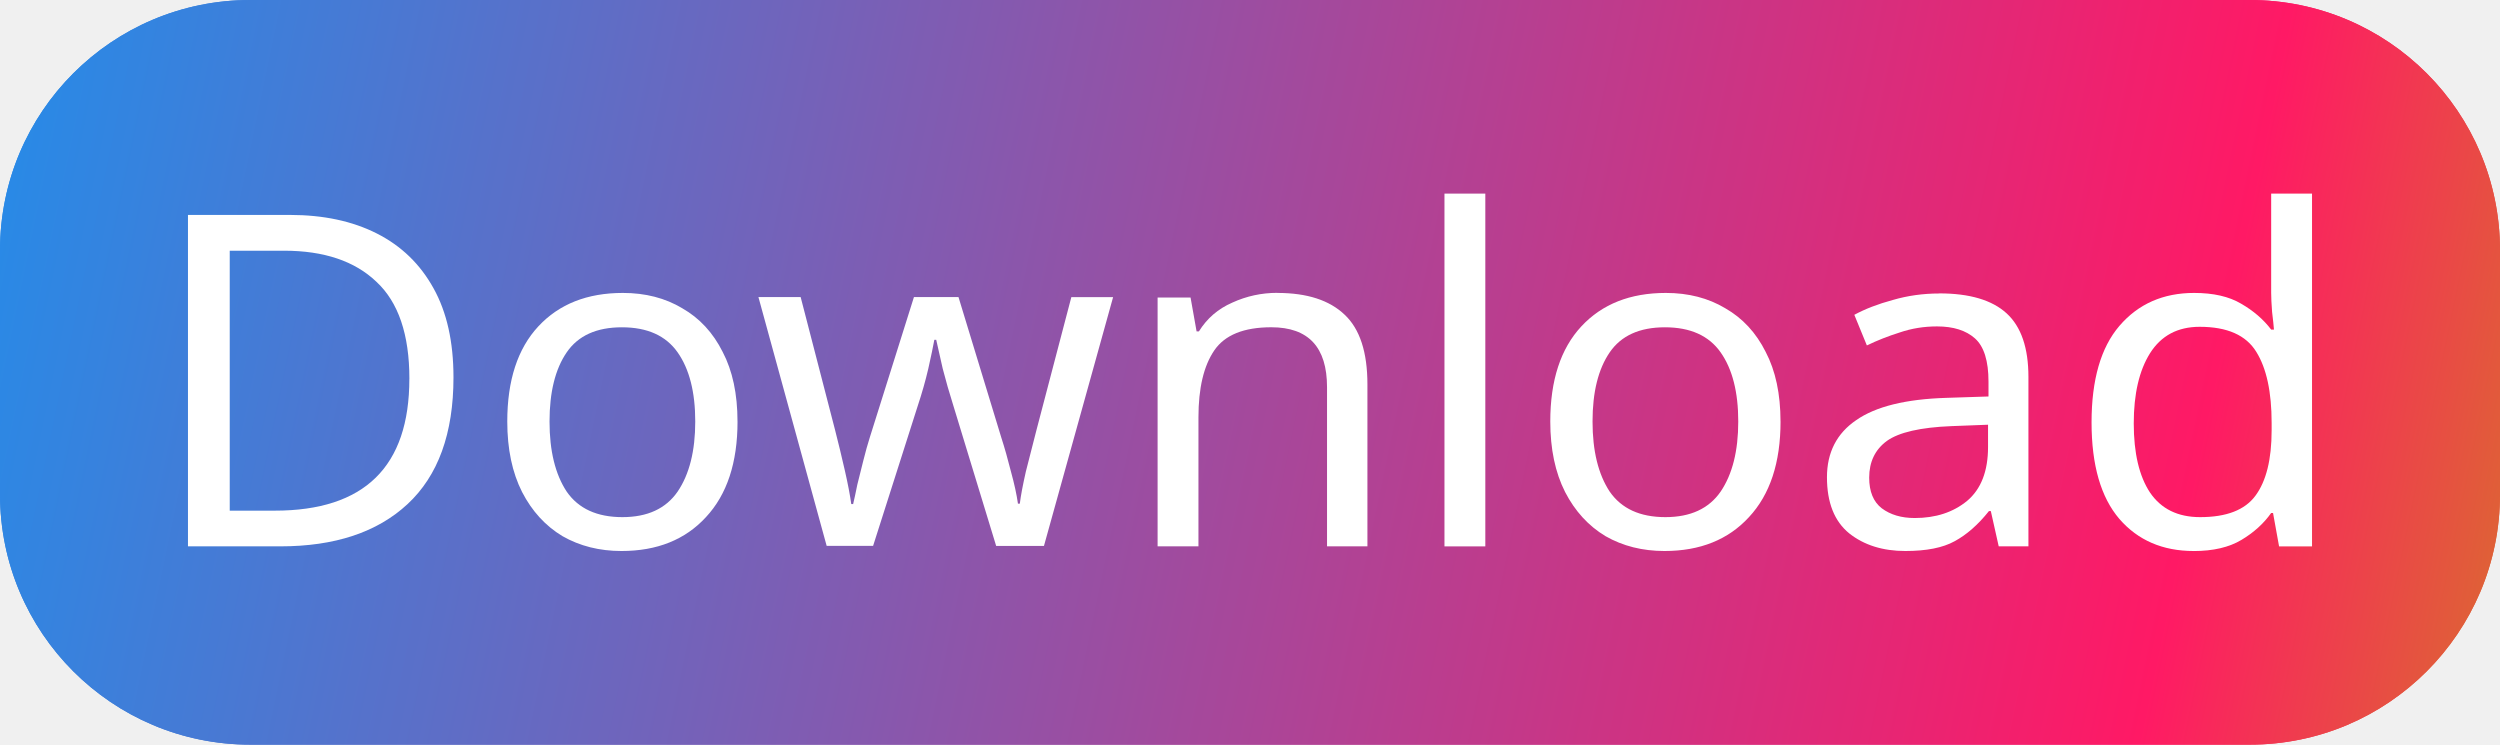
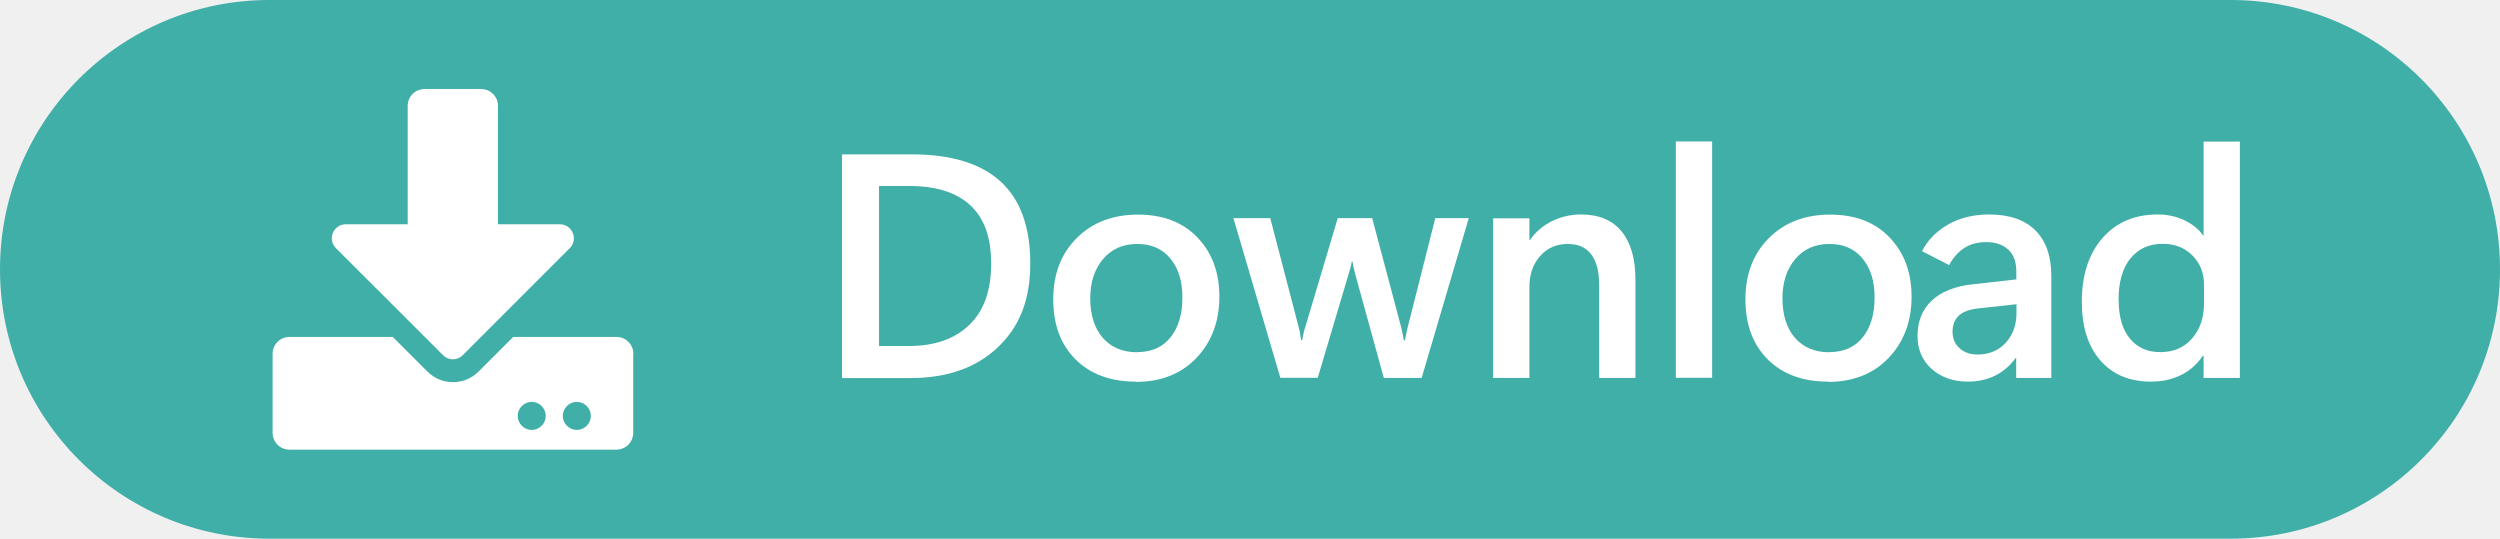
- <svg xmlns="http://www.w3.org/2000/svg" xmlns:xlink="http://www.w3.org/1999/xlink" width="81.701mm" height="24.335mm" viewBox="0 0 81.701 24.335" version="1.1" id="svg5">
-   <defs id="defs2">
-     <linearGradient id="linearGradient4494">
-       <stop style="stop-color:#009fff;stop-opacity:1;" offset="0" id="stop4490" />
-       <stop style="stop-color:#ff1965;stop-opacity:1;" offset="0.794" id="stop4498" />
-       <stop style="stop-color:#b9b500;stop-opacity:1;" offset="1" id="stop4492" />
-     </linearGradient>
-     <linearGradient xlink:href="#linearGradient4494" id="linearGradient4496" x1="49.131" y1="118.657" x2="150.293" y2="138.75" gradientUnits="userSpaceOnUse" spreadMethod="pad" gradientTransform="matrix(1.050032,0,0,1,-1.615588,24.62192)" />
-     <linearGradient xlink:href="#linearGradient4494" id="linearGradient13802" gradientUnits="userSpaceOnUse" gradientTransform="matrix(1.050032,0,0,1,-1.615588,24.62192)" x1="49.131" y1="118.657" x2="150.293" y2="138.75" spreadMethod="pad" />
+ <svg xmlns="http://www.w3.org/2000/svg" id="Layer_1" version="1.1" viewBox="0 0 176.36 38">
+   <defs>
+     <style>
+       .st0 {
+         fill: #3fafa8;
+       }
+ 
+       .st1 {
+         fill: #fff;
+       }
+     </style>
  </defs>
-   <g id="layer1" transform="translate(-64.14971,-136.3326)">
-     <rect style="mix-blend-mode:normal;fill:url(#linearGradient13802);fill-opacity:1;stroke:none;stroke-width:0.271" id="rect111" width="81.701" height="24.335" x="64.15" y="136.333" ry="8.178" />
-     <text xml:space="preserve" style="font-size:3.175px;fill:#000000;stroke:none;stroke-width:0.265" x="66.364" y="124.847" id="text10382">
-       <tspan id="tspan10380" style="stroke-width:0.265" x="66.364" y="124.847" />
-     </text>
-     <text xml:space="preserve" style="font-style:normal;font-variant:normal;font-weight:normal;font-stretch:normal;font-size:15.169px;font-family:sans-serif;-inkscape-font-specification:sans-serif;white-space:pre;inline-size:82.648;display:inline;fill:#ffffff;fill-opacity:1;stroke:none;stroke-width:0.265" x="67.732" y="126.053" id="text10440" transform="translate(1.088576,28.13575)">
-       <tspan x="67.732" y="126.053" id="tspan13872">Download</tspan>
-     </text>
-     <rect style="mix-blend-mode:normal;fill:url(#linearGradient4496);fill-opacity:1;stroke:none;stroke-width:0.271" id="rect13792" width="81.701" height="24.335" x="64.15" y="136.333" ry="8.178" />
-     <text xml:space="preserve" style="font-size:3.175px;fill:#000000;stroke:none;stroke-width:0.265" x="66.364" y="124.847" id="text13796">
-       <tspan id="tspan13794" style="stroke-width:0.265" x="66.364" y="124.847" />
-     </text>
-     <g aria-label="Download" transform="translate(1.088576,28.13575)" id="text13800" style="font-size:15.169px;-inkscape-font-specification:sans-serif;white-space:pre;inline-size:82.648;display:inline;fill:#ffffff;stroke-width:0.265">
-       <path d="m 77.881,120.531 q 0,2.746 -1.502,4.141 -1.487,1.38 -4.156,1.38 h -3.019 v -10.831 h 3.337 q 1.638,0 2.837,0.607 1.198,0.607 1.851,1.79 0.652,1.168 0.652,2.913 z m -1.441,0.045 q 0,-2.169 -1.077,-3.17 -1.062,-1.016 -3.019,-1.016 H 70.569 v 8.495 h 1.471 q 4.399,0 4.399,-4.308 z" id="path13828" />
-       <path d="m 87.164,121.972 q 0,2.018 -1.032,3.125 -1.016,1.107 -2.761,1.107 -1.077,0 -1.927,-0.485 -0.834,-0.501 -1.32,-1.441 -0.485,-0.956 -0.485,-2.306 0,-2.018 1.016,-3.11 1.016,-1.092 2.761,-1.092 1.107,0 1.942,0.501 0.849,0.485 1.32,1.426 0.485,0.925 0.485,2.275 z m -6.144,0 q 0,1.441 0.561,2.291 0.576,0.834 1.82,0.834 1.229,0 1.805,-0.834 0.576,-0.849 0.576,-2.291 0,-1.441 -0.576,-2.26 -0.576,-0.819 -1.82,-0.819 -1.244,0 -1.805,0.819 -0.561,0.819 -0.561,2.26 z" id="path13830" />
-       <path d="m 94.218,121.456 q -0.197,-0.622 -0.349,-1.214 -0.137,-0.607 -0.212,-0.941 h -0.061 q -0.061,0.334 -0.197,0.941 -0.137,0.592 -0.349,1.229 l -1.456,4.566 h -1.517 l -2.23,-8.131 h 1.38 l 1.123,4.338 q 0.167,0.652 0.319,1.32 0.152,0.667 0.212,1.107 h 0.061 q 0.061,-0.258 0.137,-0.637 0.091,-0.379 0.197,-0.789 0.106,-0.425 0.212,-0.758 l 1.441,-4.581 h 1.456 l 1.396,4.581 q 0.167,0.516 0.319,1.123 0.167,0.607 0.228,1.047 h 0.061 q 0.046,-0.379 0.197,-1.047 0.167,-0.667 0.349,-1.365 l 1.138,-4.338 h 1.365 l -2.26,8.131 h -1.562 z" id="path13832" />
-       <path d="m 104.806,117.77 q 1.456,0 2.2,0.713 0.743,0.698 0.743,2.275 v 5.294 h -1.32 v -5.203 q 0,-1.957 -1.82,-1.957 -1.35,0 -1.866,0.758 -0.516,0.758 -0.516,2.184 v 4.217 h -1.335 v -8.131 h 1.077 l 0.197,1.107 h 0.076 q 0.394,-0.637 1.092,-0.941 0.698,-0.319 1.471,-0.319 z" id="path13834" />
-       <path d="m 111.602,126.053 h -1.335 v -11.529 h 1.335 z" id="path13836" />
-       <path d="m 121.25,121.972 q 0,2.018 -1.032,3.125 -1.016,1.107 -2.761,1.107 -1.077,0 -1.927,-0.485 -0.834,-0.501 -1.32,-1.441 -0.485,-0.956 -0.485,-2.306 0,-2.018 1.016,-3.11 1.016,-1.092 2.761,-1.092 1.107,0 1.942,0.501 0.849,0.485 1.32,1.426 0.485,0.925 0.485,2.275 z m -6.144,0 q 0,1.441 0.561,2.291 0.576,0.834 1.82,0.834 1.229,0 1.805,-0.834 0.576,-0.849 0.576,-2.291 0,-1.441 -0.576,-2.26 -0.576,-0.819 -1.82,-0.819 -1.244,0 -1.805,0.819 -0.561,0.819 -0.561,2.26 z" id="path13838" />
-       <path d="m 126.438,117.785 q 1.487,0 2.2,0.652 0.713,0.652 0.713,2.078 v 5.537 h -0.971 l -0.258,-1.153 h -0.061 q -0.531,0.667 -1.123,0.986 -0.576,0.319 -1.608,0.319 -1.107,0 -1.835,-0.576 -0.728,-0.592 -0.728,-1.835 0,-1.214 0.956,-1.866 0.956,-0.667 2.943,-0.728 l 1.38,-0.045 v -0.485 q 0,-1.016 -0.44,-1.411 -0.44,-0.394 -1.244,-0.394 -0.637,0 -1.214,0.197 -0.576,0.182 -1.077,0.425 l -0.41,-1.001 q 0.531,-0.288 1.259,-0.485 0.728,-0.212 1.517,-0.212 z m 0.394,4.338 q -1.517,0.061 -2.109,0.485 -0.576,0.425 -0.576,1.198 0,0.683 0.41,1.001 0.425,0.319 1.077,0.319 1.032,0 1.714,-0.561 0.683,-0.576 0.683,-1.76 v -0.728 z" id="path13840" />
-       <path d="m 134.751,126.204 q -1.517,0 -2.427,-1.047 -0.91,-1.062 -0.91,-3.155 0,-2.093 0.91,-3.155 0.925,-1.077 2.442,-1.077 0.941,0 1.532,0.349 0.607,0.349 0.986,0.849 h 0.091 q -0.015,-0.197 -0.061,-0.576 -0.03,-0.394 -0.03,-0.622 v -3.246 h 1.335 v 11.529 h -1.077 l -0.197,-1.092 h -0.061 q -0.364,0.516 -0.971,0.88 -0.607,0.364 -1.562,0.364 z m 0.212,-1.107 q 1.289,0 1.805,-0.698 0.531,-0.713 0.531,-2.139 v -0.243 q 0,-1.517 -0.501,-2.321 -0.501,-0.819 -1.851,-0.819 -1.077,0 -1.623,0.865 -0.531,0.849 -0.531,2.291 0,1.456 0.531,2.26 0.546,0.804 1.638,0.804 z" id="path13842" />
-     </g>
+   <rect class="st0" x="0" y="0" width="176.36" height="38" rx="19" ry="19" />
+   <g>
+     <path class="st1" d="M59.4,26.66v-15.77h4.92c2.76,0,4.85.63,6.25,1.9,1.4,1.27,2.11,3.2,2.11,5.79s-.76,4.47-2.29,5.92c-1.53,1.45-3.58,2.17-6.17,2.17h-4.82ZM62.01,13.13v11.28h2.09c1.83,0,3.25-.5,4.28-1.49,1.03-.99,1.54-2.43,1.54-4.31s-.49-3.21-1.46-4.12c-.98-.91-2.41-1.37-4.31-1.37h-2.13Z" />
+     <path class="st1" d="M80.12,26.92c-1.78,0-3.2-.52-4.25-1.57-1.05-1.05-1.57-2.46-1.57-4.23,0-1.8.56-3.24,1.67-4.34s2.54-1.64,4.31-1.64,3.17.54,4.2,1.62c1.03,1.08,1.54,2.47,1.54,4.18s-.54,3.18-1.62,4.31c-1.08,1.13-2.51,1.69-4.28,1.69ZM80.22,24.84c1.01,0,1.8-.35,2.35-1.04.56-.69.84-1.63.84-2.81s-.28-2.05-.84-2.74c-.56-.69-1.34-1.04-2.35-1.04s-1.81.36-2.41,1.07c-.6.71-.9,1.64-.9,2.78s.3,2.11.89,2.78,1.4,1.01,2.42,1.01Z" />
+     <path class="st1" d="M103.61,15.4l-3.32,11.26h-2.67l-2.02-7.33c-.05-.19-.09-.34-.11-.45-.02-.11-.05-.25-.08-.43h-.05c-.03.18-.06.32-.09.43s-.07.25-.12.41l-2.19,7.36h-2.64l-3.31-11.26h2.6l2.01,7.71c.04.13.07.27.09.41.02.14.05.31.08.49h.07c.04-.19.07-.36.1-.5.03-.14.07-.29.12-.43l2.29-7.68h2.43l2.05,7.72c.02.09.05.21.08.36.03.15.07.33.1.54h.08c.04-.21.07-.36.09-.47.02-.11.06-.25.1-.43l1.95-7.72h2.39Z" />
+     <path class="st1" d="M115.36,26.66h-2.55v-6.59c0-.93-.19-1.64-.56-2.13-.37-.49-.93-.73-1.66-.73-.8,0-1.45.29-1.95.86-.5.57-.75,1.29-.75,2.17v6.42h-2.56v-11.26h2.56v1.53h.04c.4-.57.91-1.01,1.55-1.33.63-.31,1.32-.47,2.06-.47,1.25,0,2.2.4,2.85,1.19.65.79.98,1.92.98,3.4v6.94Z" />
+     <path class="st1" d="M118.22,26.66V9.98h2.56v16.67h-2.56Z" />
+     <path class="st1" d="M128.95,26.92c-1.78,0-3.2-.52-4.25-1.57s-1.57-2.46-1.57-4.23c0-1.8.56-3.24,1.67-4.34,1.11-1.1,2.54-1.64,4.31-1.64s3.17.54,4.2,1.62c1.03,1.08,1.54,2.47,1.54,4.18s-.54,3.18-1.62,4.31c-1.08,1.13-2.51,1.69-4.28,1.69ZM129.05,24.84c1.01,0,1.8-.35,2.35-1.04.56-.69.84-1.63.84-2.81s-.28-2.05-.84-2.74c-.56-.69-1.34-1.04-2.35-1.04s-1.81.36-2.41,1.07c-.6.71-.9,1.64-.9,2.78s.3,2.11.89,2.78c.59.67,1.4,1.01,2.42,1.01Z" />
+     <path class="st1" d="M144.71,26.66h-2.48v-1.4h-.04c-.4.54-.88.96-1.45,1.24-.57.28-1.21.42-1.91.42-1.04,0-1.89-.3-2.56-.89-.66-.59-1-1.37-1-2.33,0-1.03.33-1.86,1-2.49.66-.63,1.62-1.01,2.85-1.15l3.12-.35v-.54c0-.7-.19-1.22-.58-1.57s-.9-.52-1.53-.52-1.15.14-1.57.42c-.43.28-.78.68-1.06,1.2l-1.91-.98c.38-.76.98-1.38,1.8-1.86s1.8-.73,2.93-.73c1.42,0,2.51.37,3.26,1.12.75.74,1.13,1.82,1.13,3.24v7.17ZM142.25,22.08v-.62l-2.72.3c-.62.07-1.08.24-1.36.52-.29.28-.43.65-.43,1.12s.16.86.49,1.16c.33.3.75.45,1.27.45.82,0,1.49-.28,1.99-.83s.76-1.25.76-2.09Z" />
+     <path class="st1" d="M155.4,25.1c-.41.6-.93,1.06-1.55,1.36-.62.31-1.33.46-2.12.46-1.51,0-2.7-.5-3.57-1.5-.87-1-1.3-2.38-1.3-4.13,0-1.89.49-3.39,1.46-4.5.97-1.11,2.27-1.66,3.89-1.66.7,0,1.34.14,1.91.42.57.28,1,.63,1.29,1.06h.04v-6.62h2.56v16.67h-2.56v-1.56h-.04ZM149.46,21.19c0,1.14.26,2.04.78,2.68.52.65,1.24.97,2.16.97s1.69-.32,2.24-.97c.56-.64.84-1.47.84-2.49v-1.29c0-.82-.27-1.51-.81-2.06s-1.24-.83-2.1-.83c-.96,0-1.72.34-2.28,1.03s-.84,1.67-.84,2.95Z" />
  </g>
+   <path class="st1" d="M29.96,6.28h3.98c.66,0,1.19.53,1.19,1.19v8.35h4.36c.88,0,1.33,1.07.7,1.69l-7.56,7.56c-.37.37-.98.37-1.36,0l-7.57-7.56c-.63-.63-.18-1.69.7-1.69h4.36V7.47c0-.66.53-1.19,1.19-1.19ZM44.67,24.96v5.57c0,.66-.53,1.19-1.19,1.19h-23.06c-.66,0-1.19-.53-1.19-1.19v-5.57c0-.66.53-1.19,1.19-1.19h7.29l2.44,2.44c1,1,2.61,1,3.61,0l2.44-2.44h7.29c.66,0,1.19.53,1.19,1.19ZM38.5,29.34c0-.55-.45-.99-.99-.99s-.99.45-.99.99.45.99.99.99.99-.45.99-.99ZM41.68,29.34c0-.55-.45-.99-.99-.99s-.99.45-.99.99.45.99.99.99.99-.45.99-.99Z" />
</svg>
